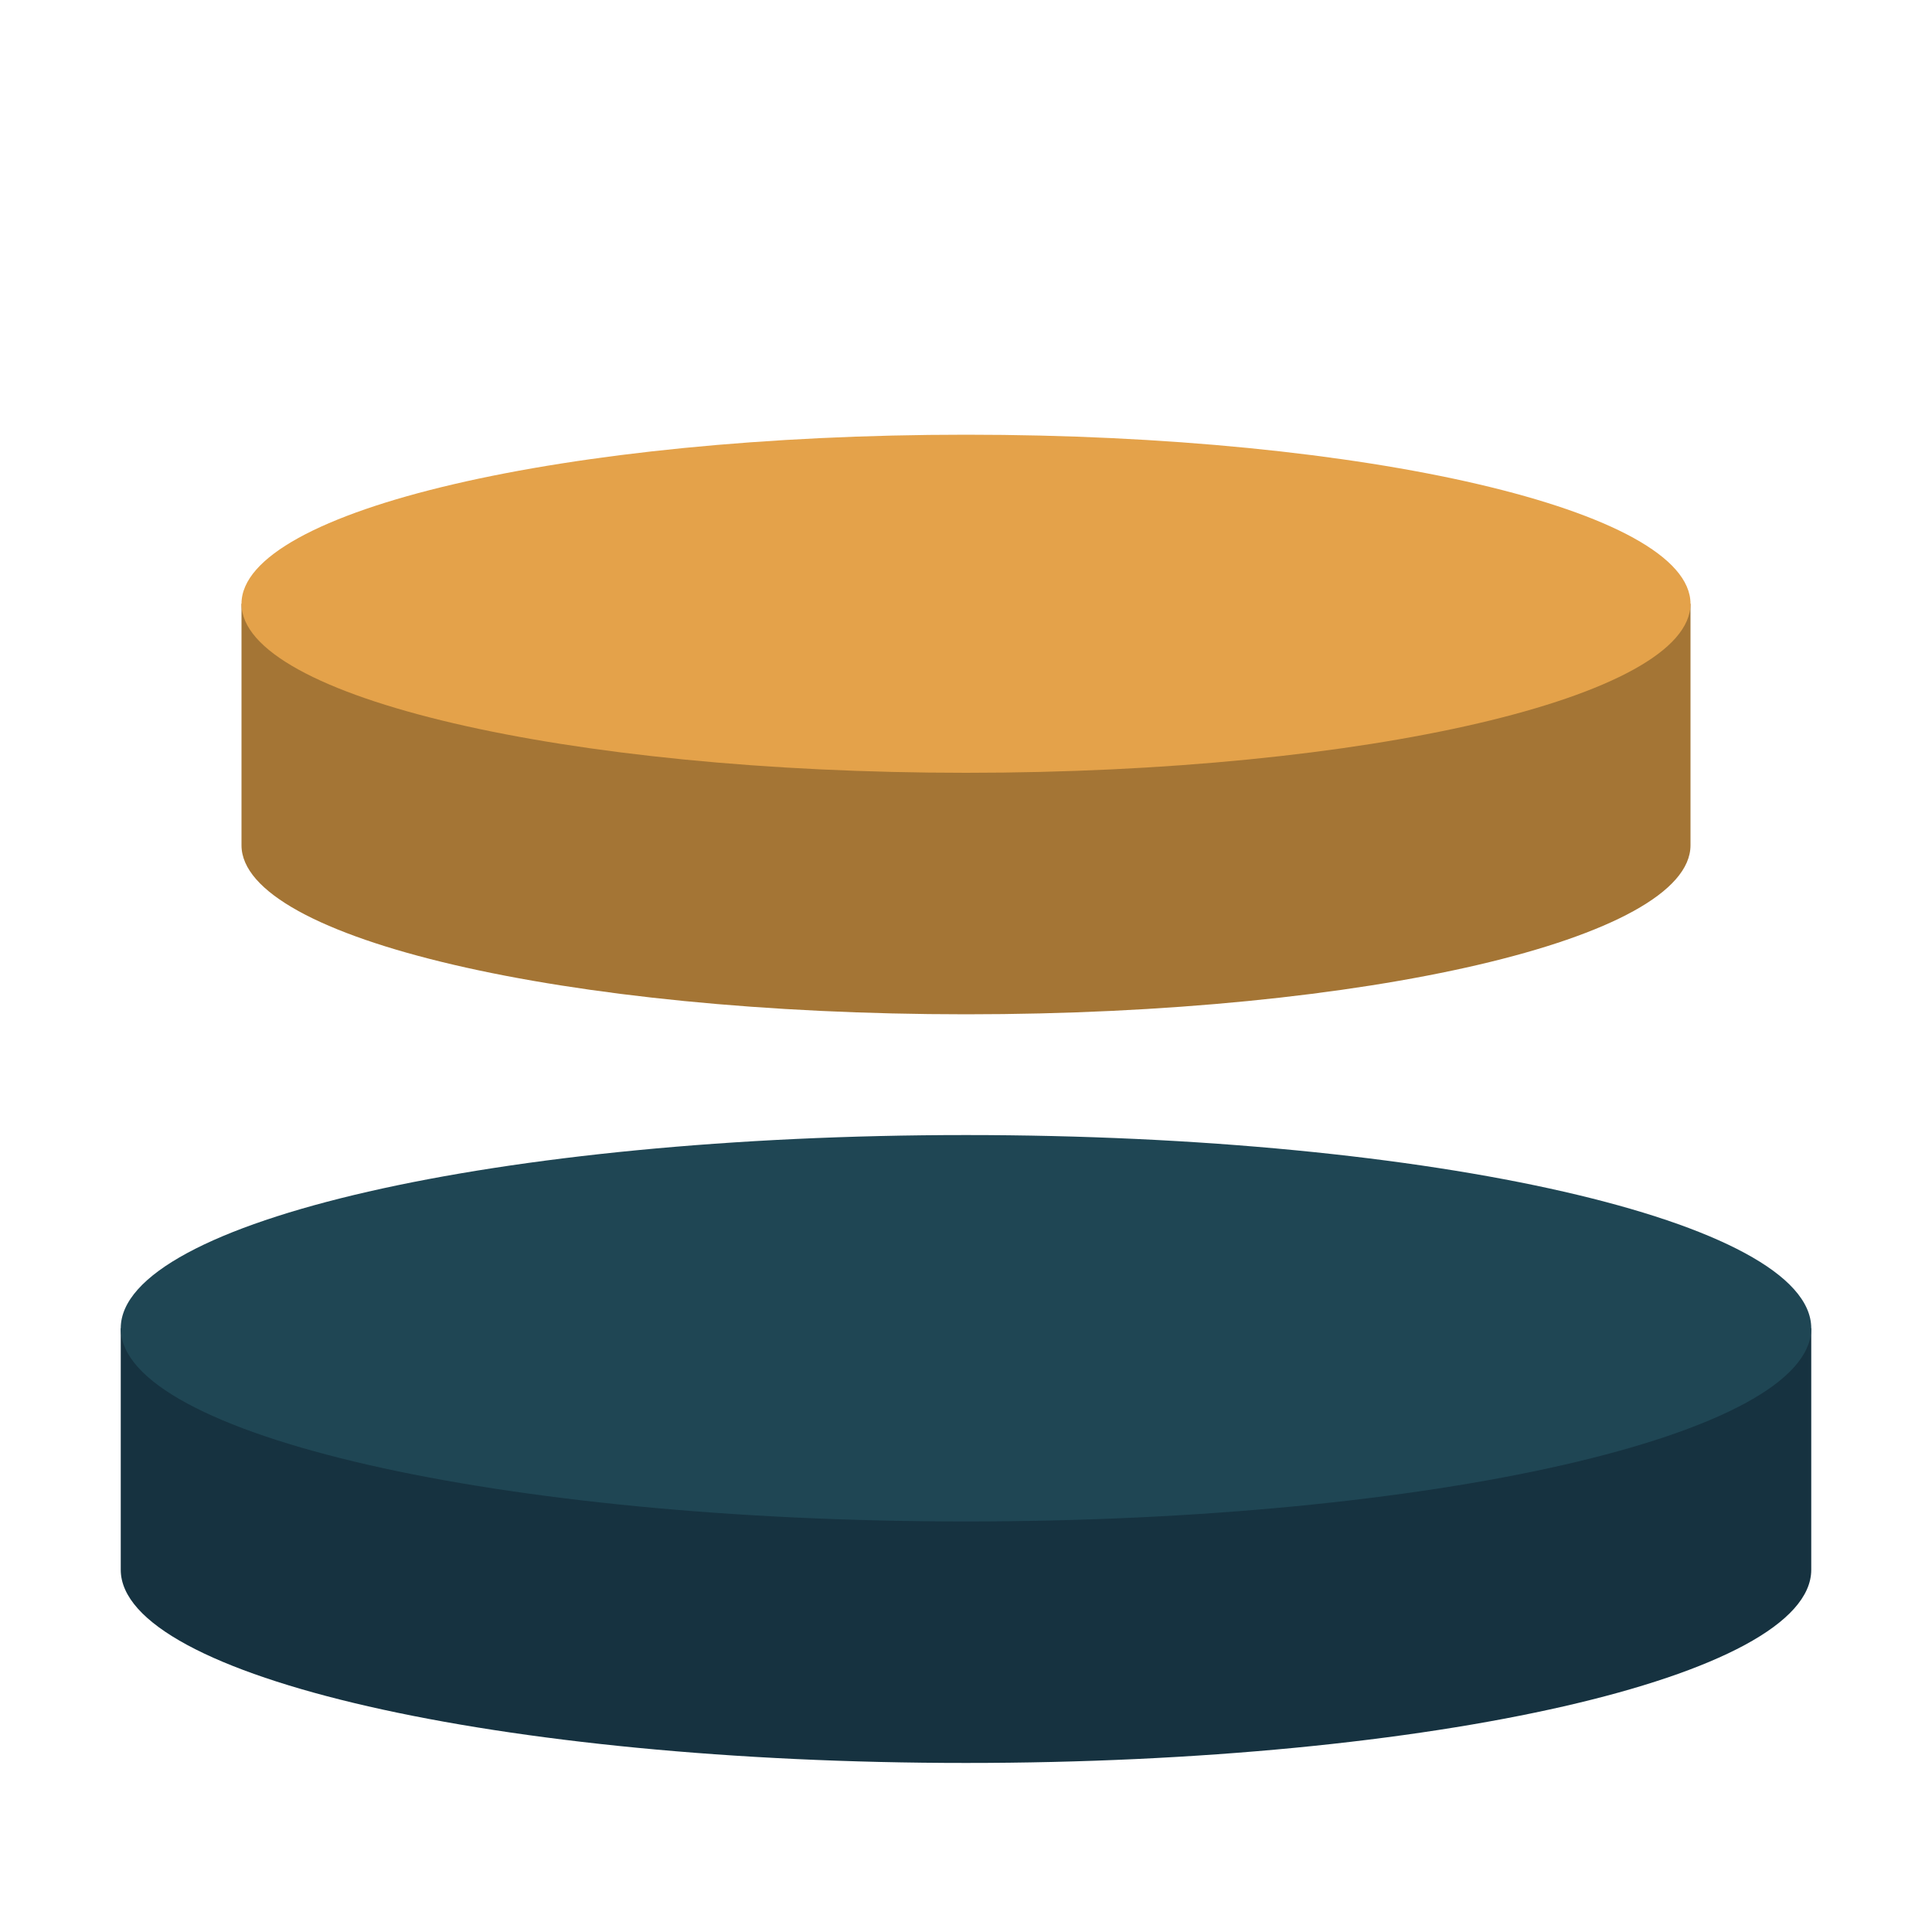
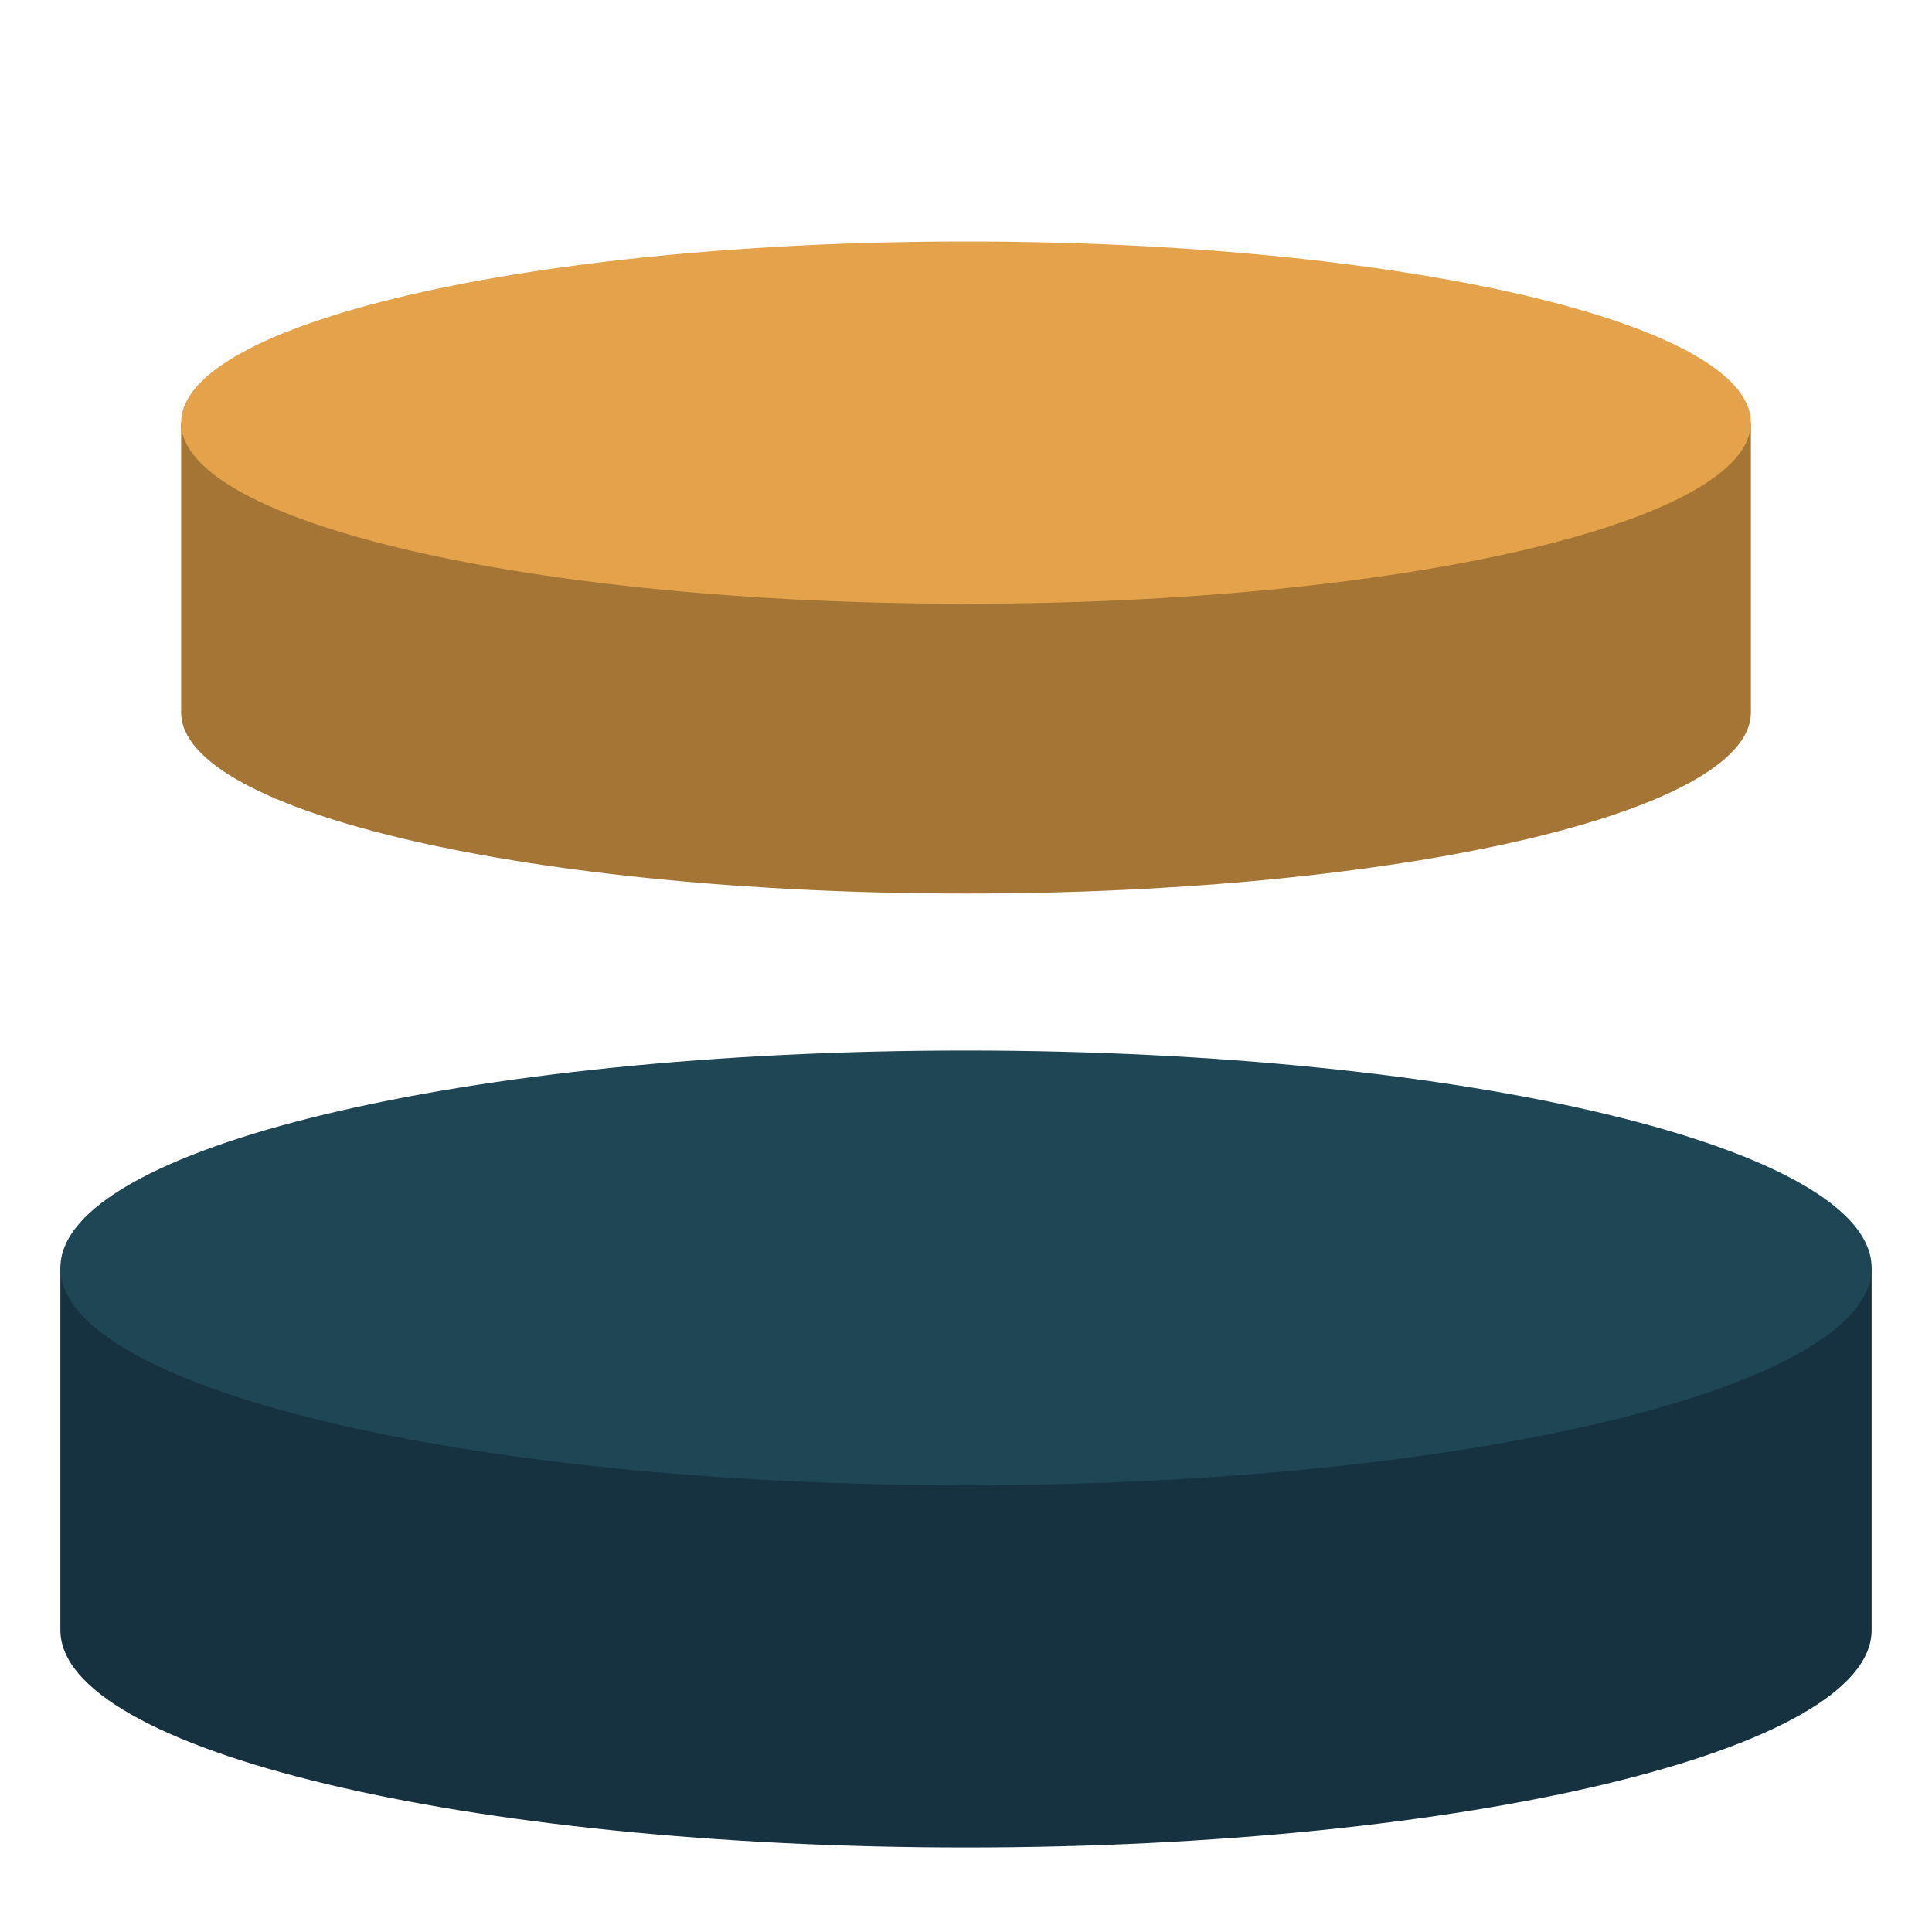
<svg xmlns="http://www.w3.org/2000/svg" viewBox="0 0 16 16" shape-rendering="geometricPrecision">
-   <path d="M 1 11 L 1 13 A 7 1.6 0 0 0 15 13 L 15 11 Z" fill="#163240" />
-   <ellipse cx="8" cy="11" rx="7" ry="1.6" fill="#1F4654" />
-   <path d="M 2 5 L 2 7 A 6 1.4 0 0 0 14 7 L 14 5 Z" fill="#A47535" />
-   <ellipse cx="8" cy="5" rx="6" ry="1.4" fill="#E4A24A" />
+   <path d="M 0.5 10.5 L 0.5 13.5 A 7.5 1.8 0 0 0 15.5 13.5 L 15.5 10.5 Z" fill="#163240" />
+   <ellipse cx="8" cy="10.5" rx="7.5" ry="1.8" fill="#1F4654" />
+   <path d="M 1.5 3.5 L 1.5 5.9 A 6.5 1.5 0 0 0 14.5 5.9 L 14.5 3.5 Z" fill="#A47535" />
+   <ellipse cx="8" cy="3.5" rx="6.5" ry="1.5" fill="#E4A24A" />
</svg>
